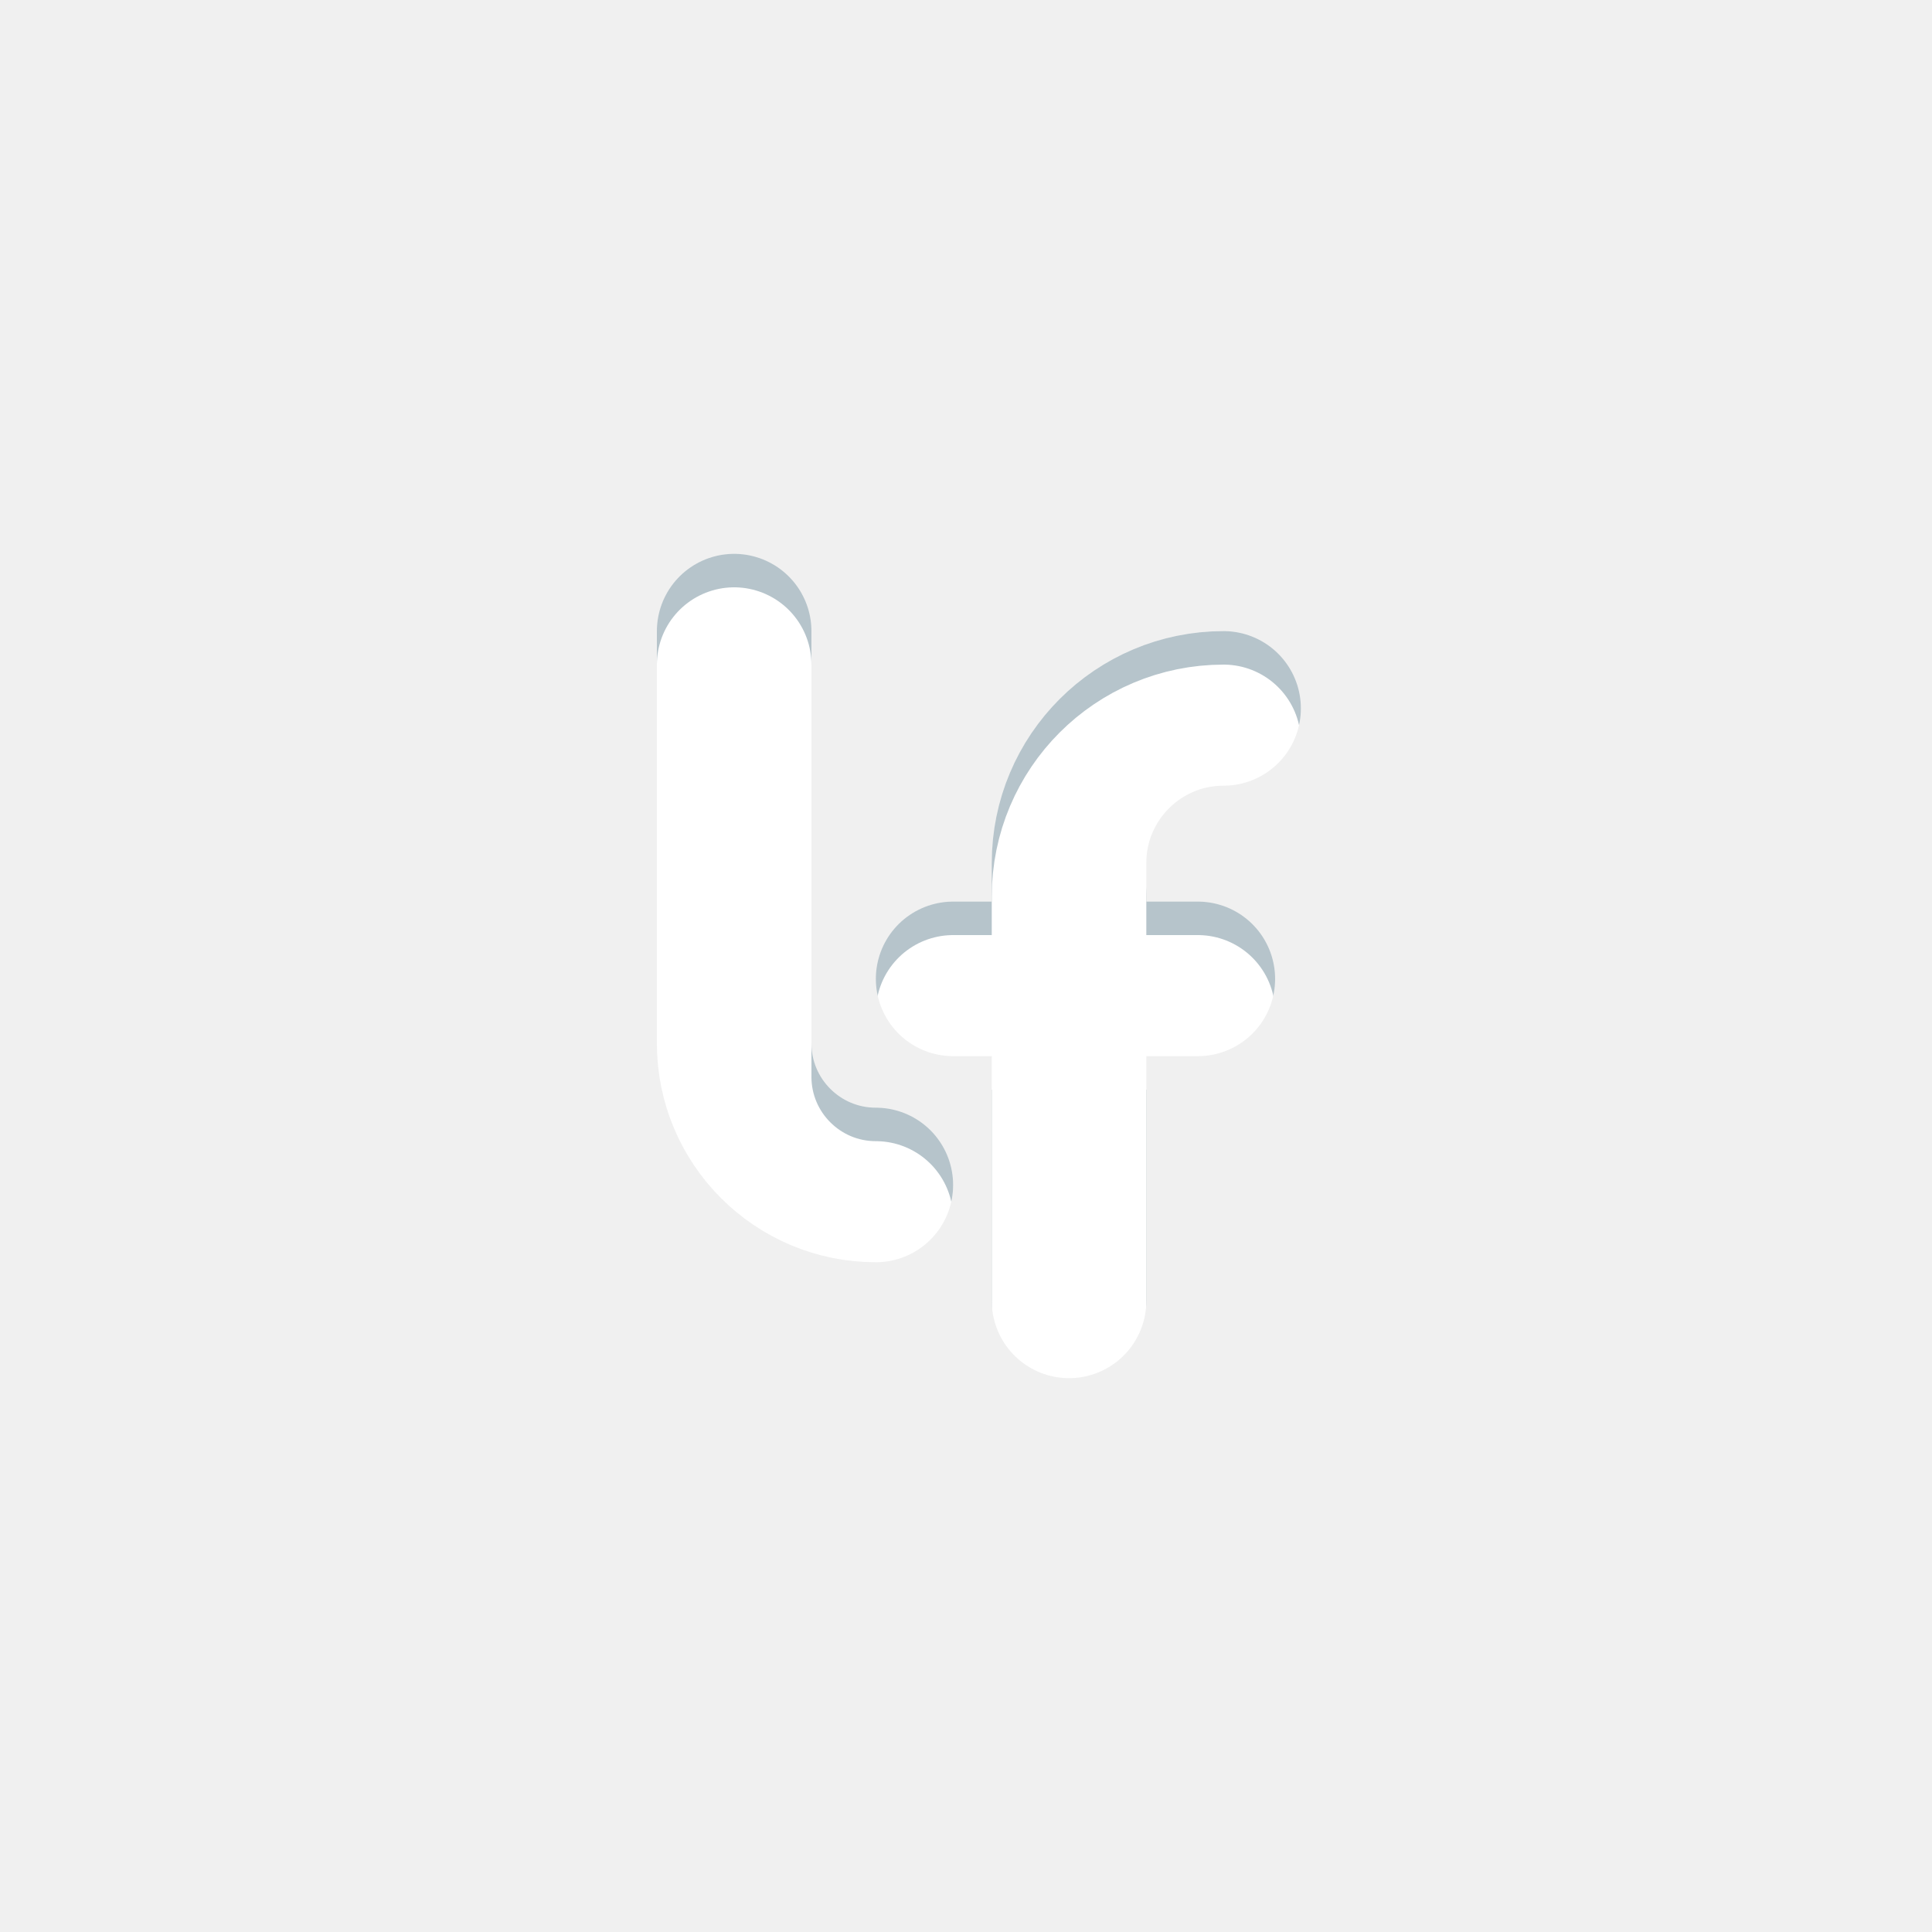
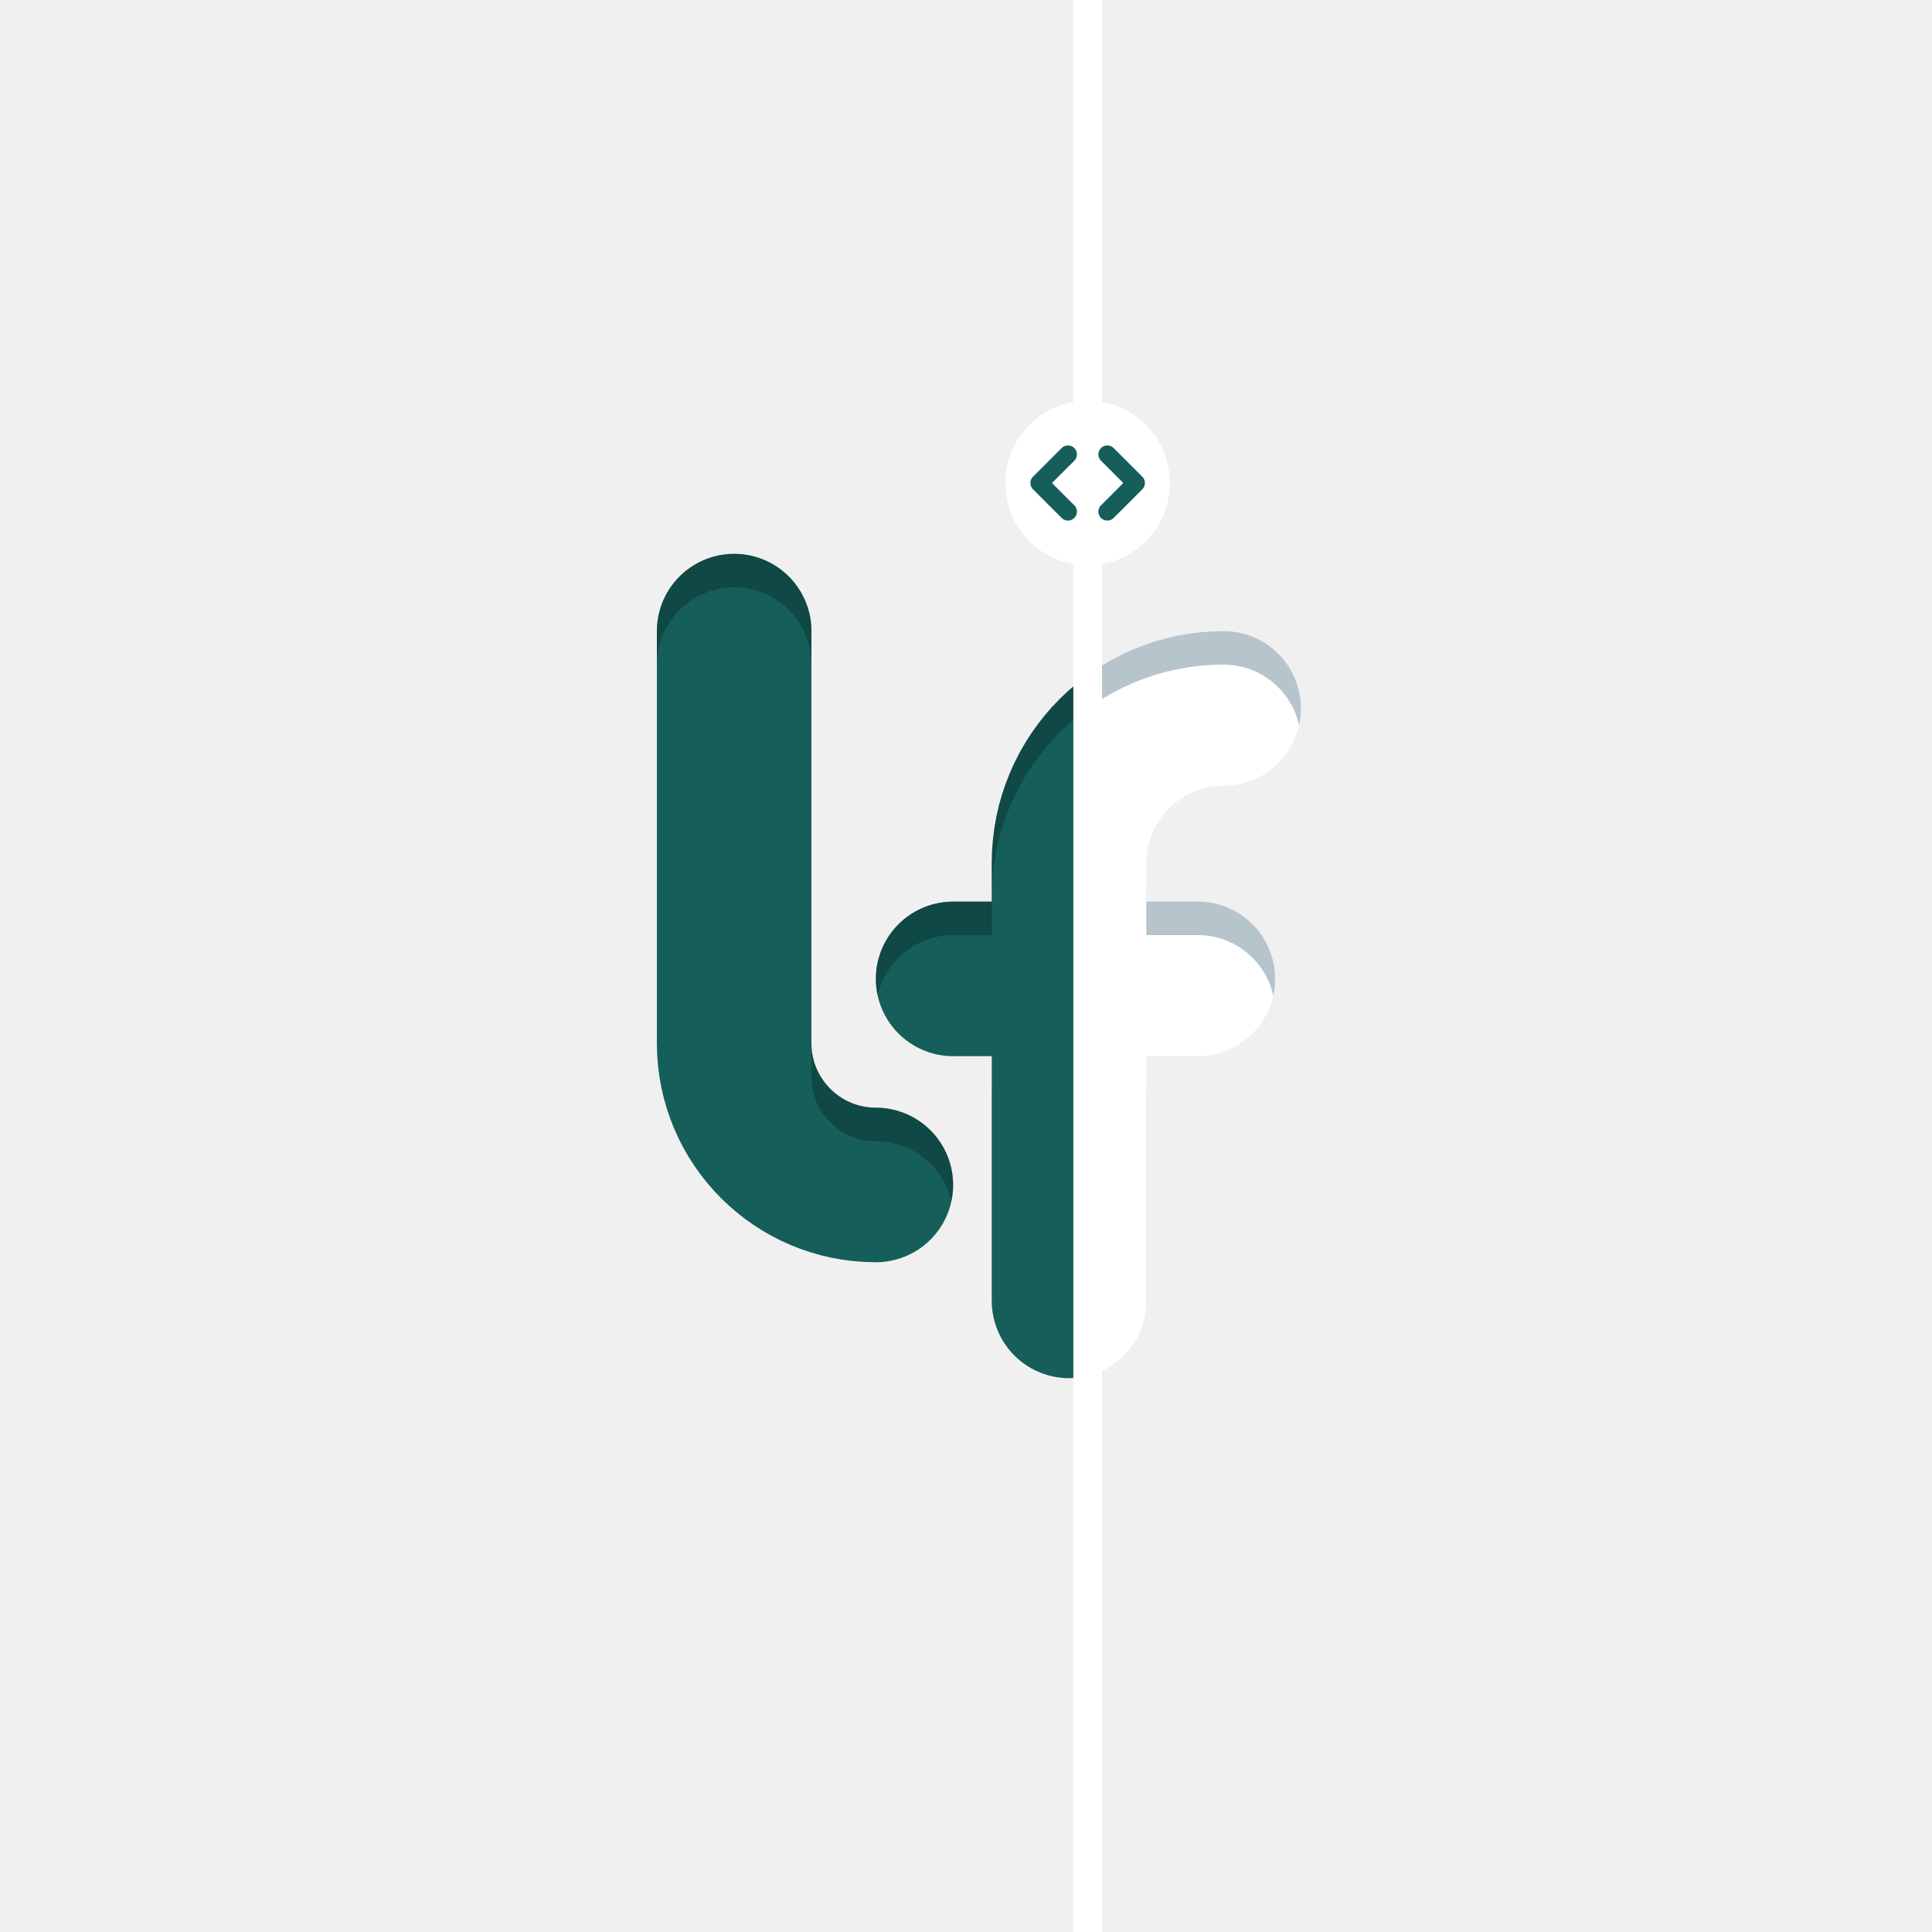
<svg xmlns="http://www.w3.org/2000/svg" viewBox="0 0 108 108" width="432" height="432">
  <defs>
+     <clipPath id="l">
+       <rect x="0" y="0" width="60.8" height="108" />
+     </clipPath>
+     <clipPath id="r">
+       <rect x="60.8" y="0" width="47.2" height="108" />
+     </clipPath>
    <mask id="cv">
      <rect width="108" height="108" fill="#000" />
      <g transform="translate(54 54) scale(0.72) translate(-52 -52)">
        <g fill="none" stroke="#fff" stroke-width="12" stroke-linecap="round" stroke-linejoin="round">
          <path d="M34 26V58a11 11 0 0 0 11 11" />
          <path d="M60 78V44a12 12 0 0 1 12-12" />
          <path d="M51 53H70" />
        </g>
        <g fill="none" stroke="#000" stroke-width="12" stroke-linecap="round" stroke-linejoin="round" transform="translate(0 2.6)">
          <path d="M34 26V58a11 11 0 0 0 11 11" />
          <path d="M60 78V44a12 12 0 0 1 12-12" />
          <path d="M51 53H70" />
        </g>
      </g>
    </mask>
  </defs>
-   <g transform="translate(54 54) scale(0.72) translate(-52 -52)">
-     <g fill="none" stroke="#FFFFFF" stroke-width="12" stroke-linecap="round" stroke-linejoin="round">
-       <path d="M34 26V58a11 11 0 0 0 11 11" />
-       <path d="M60 78V44a12 12 0 0 1 12-12" />
-       <path d="M51 53H70" />
+   <g clip-path="url(#l)">
+     <g transform="translate(54 54) scale(0.72) translate(-52 -52)">
+       <g fill="none" stroke="#165E59" stroke-width="12" stroke-linecap="round" stroke-linejoin="round">
+         <path d="M34 26V58a11 11 0 0 0 11 11" />
+         <path d="M60 78V44a12 12 0 0 1 12-12" />
+         <path d="M51 53H70" />
+       </g>
    </g>
+     <rect width="108" height="108" fill="#04201D" fill-opacity=".35" mask="url(#cv)" />
  </g>
-   <rect width="108" height="108" fill="#0B3B50" fill-opacity=".3" mask="url(#cv)" />
+   <g clip-path="url(#r)">
+     <g transform="translate(54 54) scale(0.72) translate(-52 -52)">
+       <g fill="none" stroke="#FFFFFF" stroke-width="12" stroke-linecap="round" stroke-linejoin="round">
+         <path d="M34 26V58a11 11 0 0 0 11 11" />
+         <path d="M60 78V44a12 12 0 0 1 12-12" />
+         <path d="M51 53H70" />
+       </g>
+     </g>
+     <rect width="108" height="108" fill="#0B3B50" fill-opacity=".3" mask="url(#cv)" />
+   </g>
+   <rect x="60" y="0" width="1.6" height="108" fill="#FFFFFF" />
+   <circle cx="60.8" cy="27" r="4.6" fill="#FFFFFF" />
+   <path d="M59.7 25.4L58.1 27l1.6 1.6M61.9 25.4L63.5 27l-1.6 1.6" fill="none" stroke="#165E59" stroke-width="1" stroke-linecap="round" stroke-linejoin="round" />
</svg>
